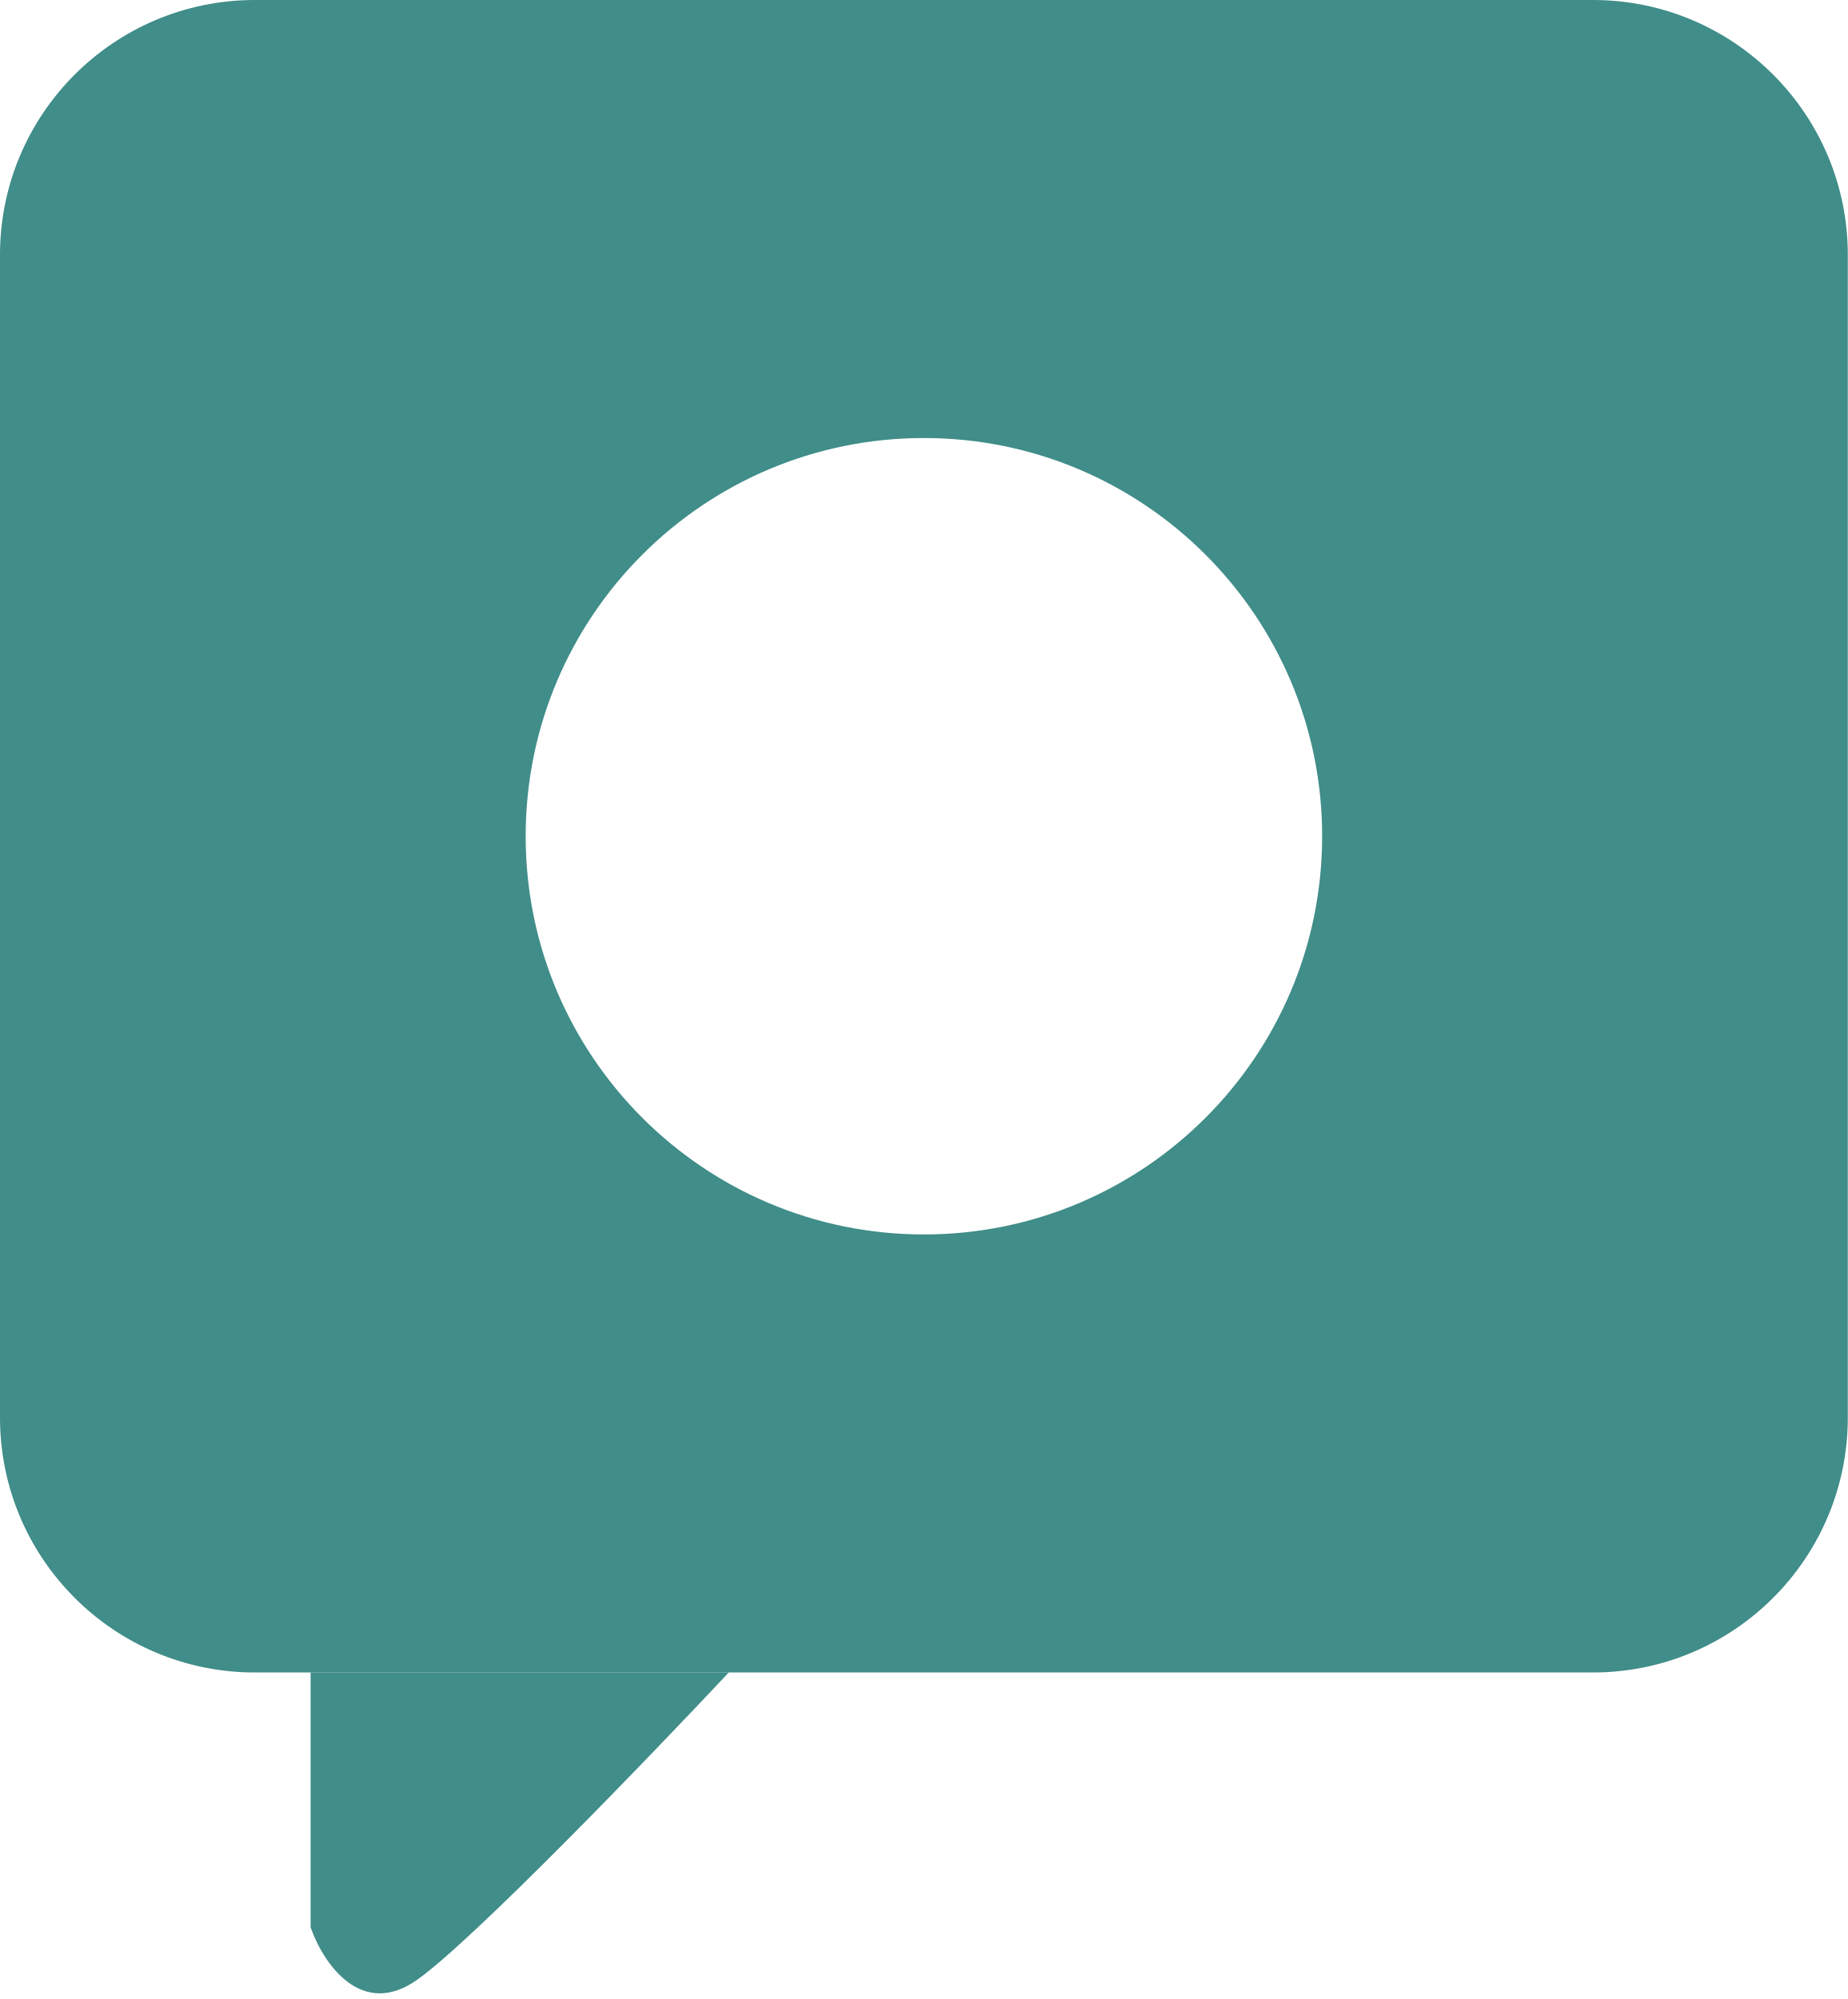
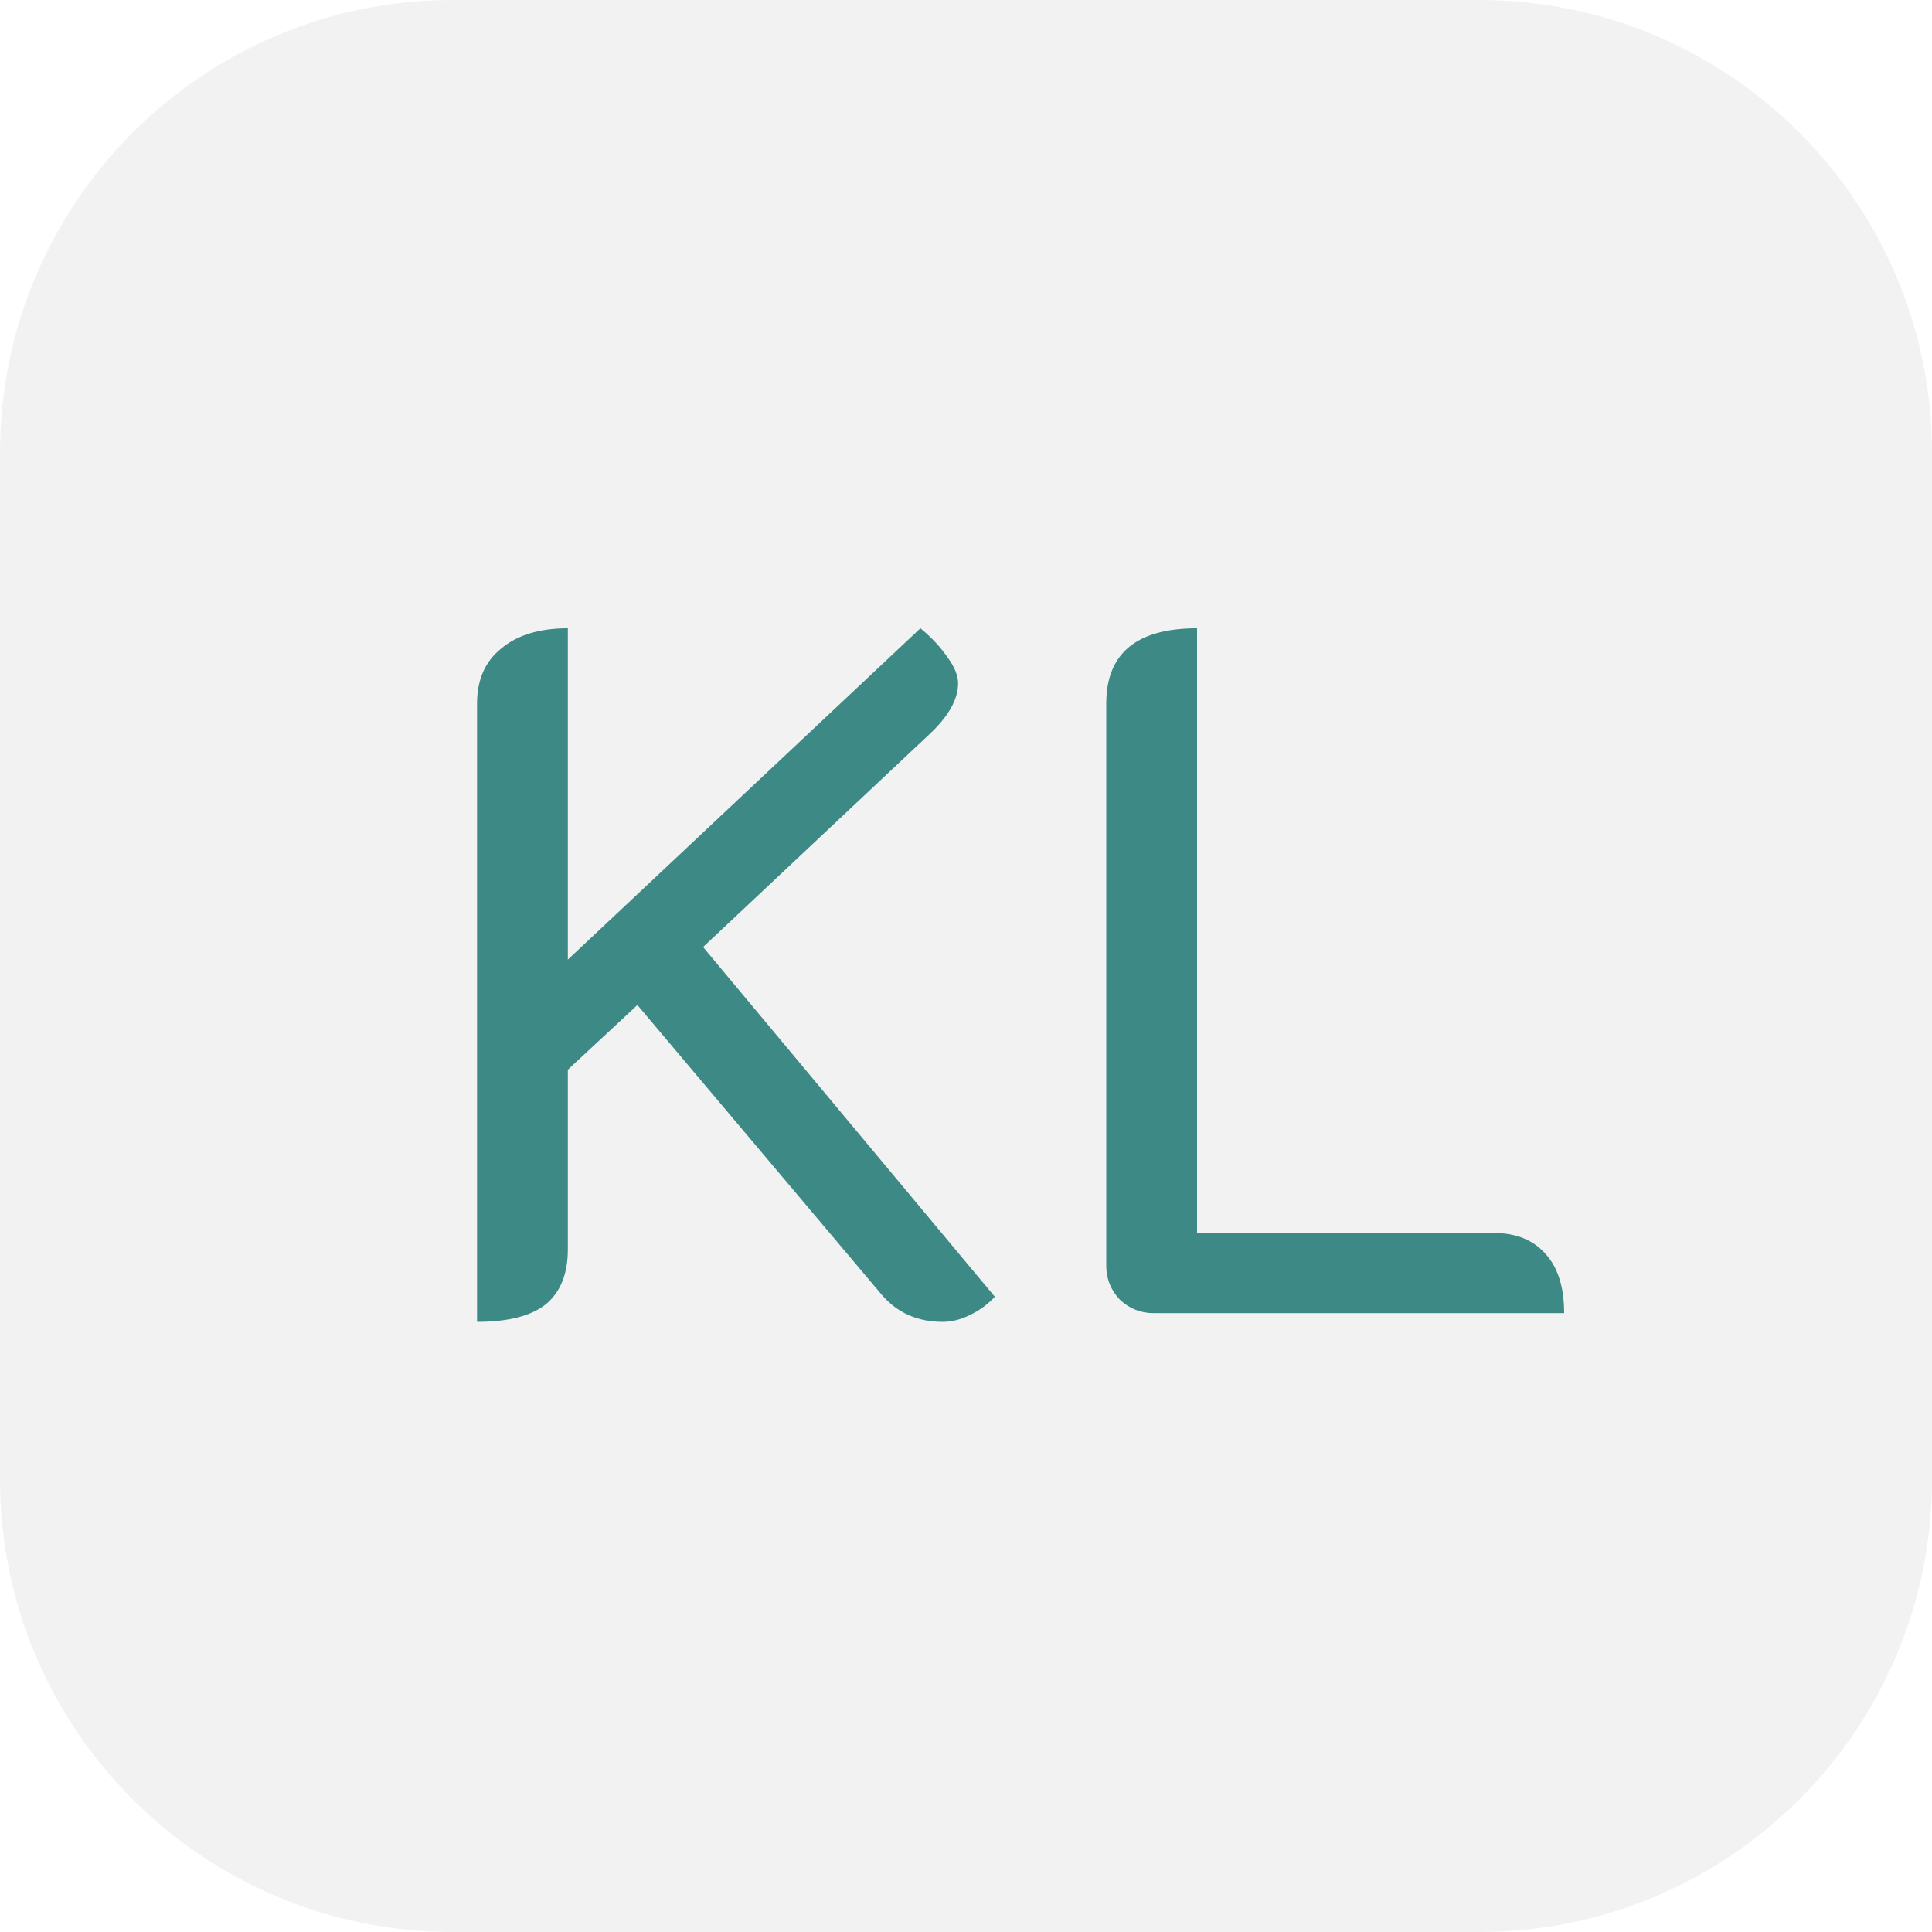
- <svg xmlns="http://www.w3.org/2000/svg" width="232" height="251" viewBox="0 0 232 251" fill="none">
-   <path d="M200 0C217.673 1.80393e-06 232 14.327 232 32V178C232 195.673 217.673 210 200 210H32C14.327 210 6.60407e-07 195.673 0 178V32C0 14.327 14.327 0 32 0H200ZM116 55C88.386 55 66 77.386 66 105C66 132.614 88.386 155 116 155C143.614 155 166 132.614 166 105C166 77.386 143.614 55 116 55Z" fill="#408D89" />
-   <path d="M39 242V210H91.5C81.5 220.667 59.7 243.3 52.5 248.5C45.3 253.7 40.5 246.333 39 242Z" fill="#408D89" />
+ <svg xmlns="http://www.w3.org/2000/svg" width="256" height="256" viewBox="0 0 256 256" fill="none">
+   <rect width="256" height="256" rx="60" fill="#F2F2F2" />
+   <path d="M63.21 93.232C63.21 90.075 64.277 87.643 66.41 85.936C68.543 84.144 71.487 83.248 75.242 83.248V127.152L121.962 83.248C123.413 84.443 124.607 85.723 125.546 87.088C126.485 88.368 126.954 89.52 126.954 90.544C126.954 92.677 125.674 94.939 123.114 97.328L93.162 125.488L131.818 171.824C130.879 172.848 129.77 173.659 128.49 174.256C127.295 174.853 126.101 175.152 124.906 175.152C121.578 175.152 118.89 173.957 116.842 171.568L84.458 133.168L75.242 141.744V165.552C75.242 168.795 74.261 171.227 72.298 172.848C70.335 174.384 67.306 175.152 63.21 175.152V93.232ZM152.857 174C151.15 174 149.657 173.403 148.377 172.208C147.182 170.928 146.585 169.435 146.585 167.728V93.232C146.585 86.576 150.596 83.248 158.617 83.248V163.376H197.913C200.9 163.376 203.204 164.315 204.825 166.192C206.446 167.984 207.257 170.587 207.257 174H152.857Z" fill="#3D8985" />
</svg>
